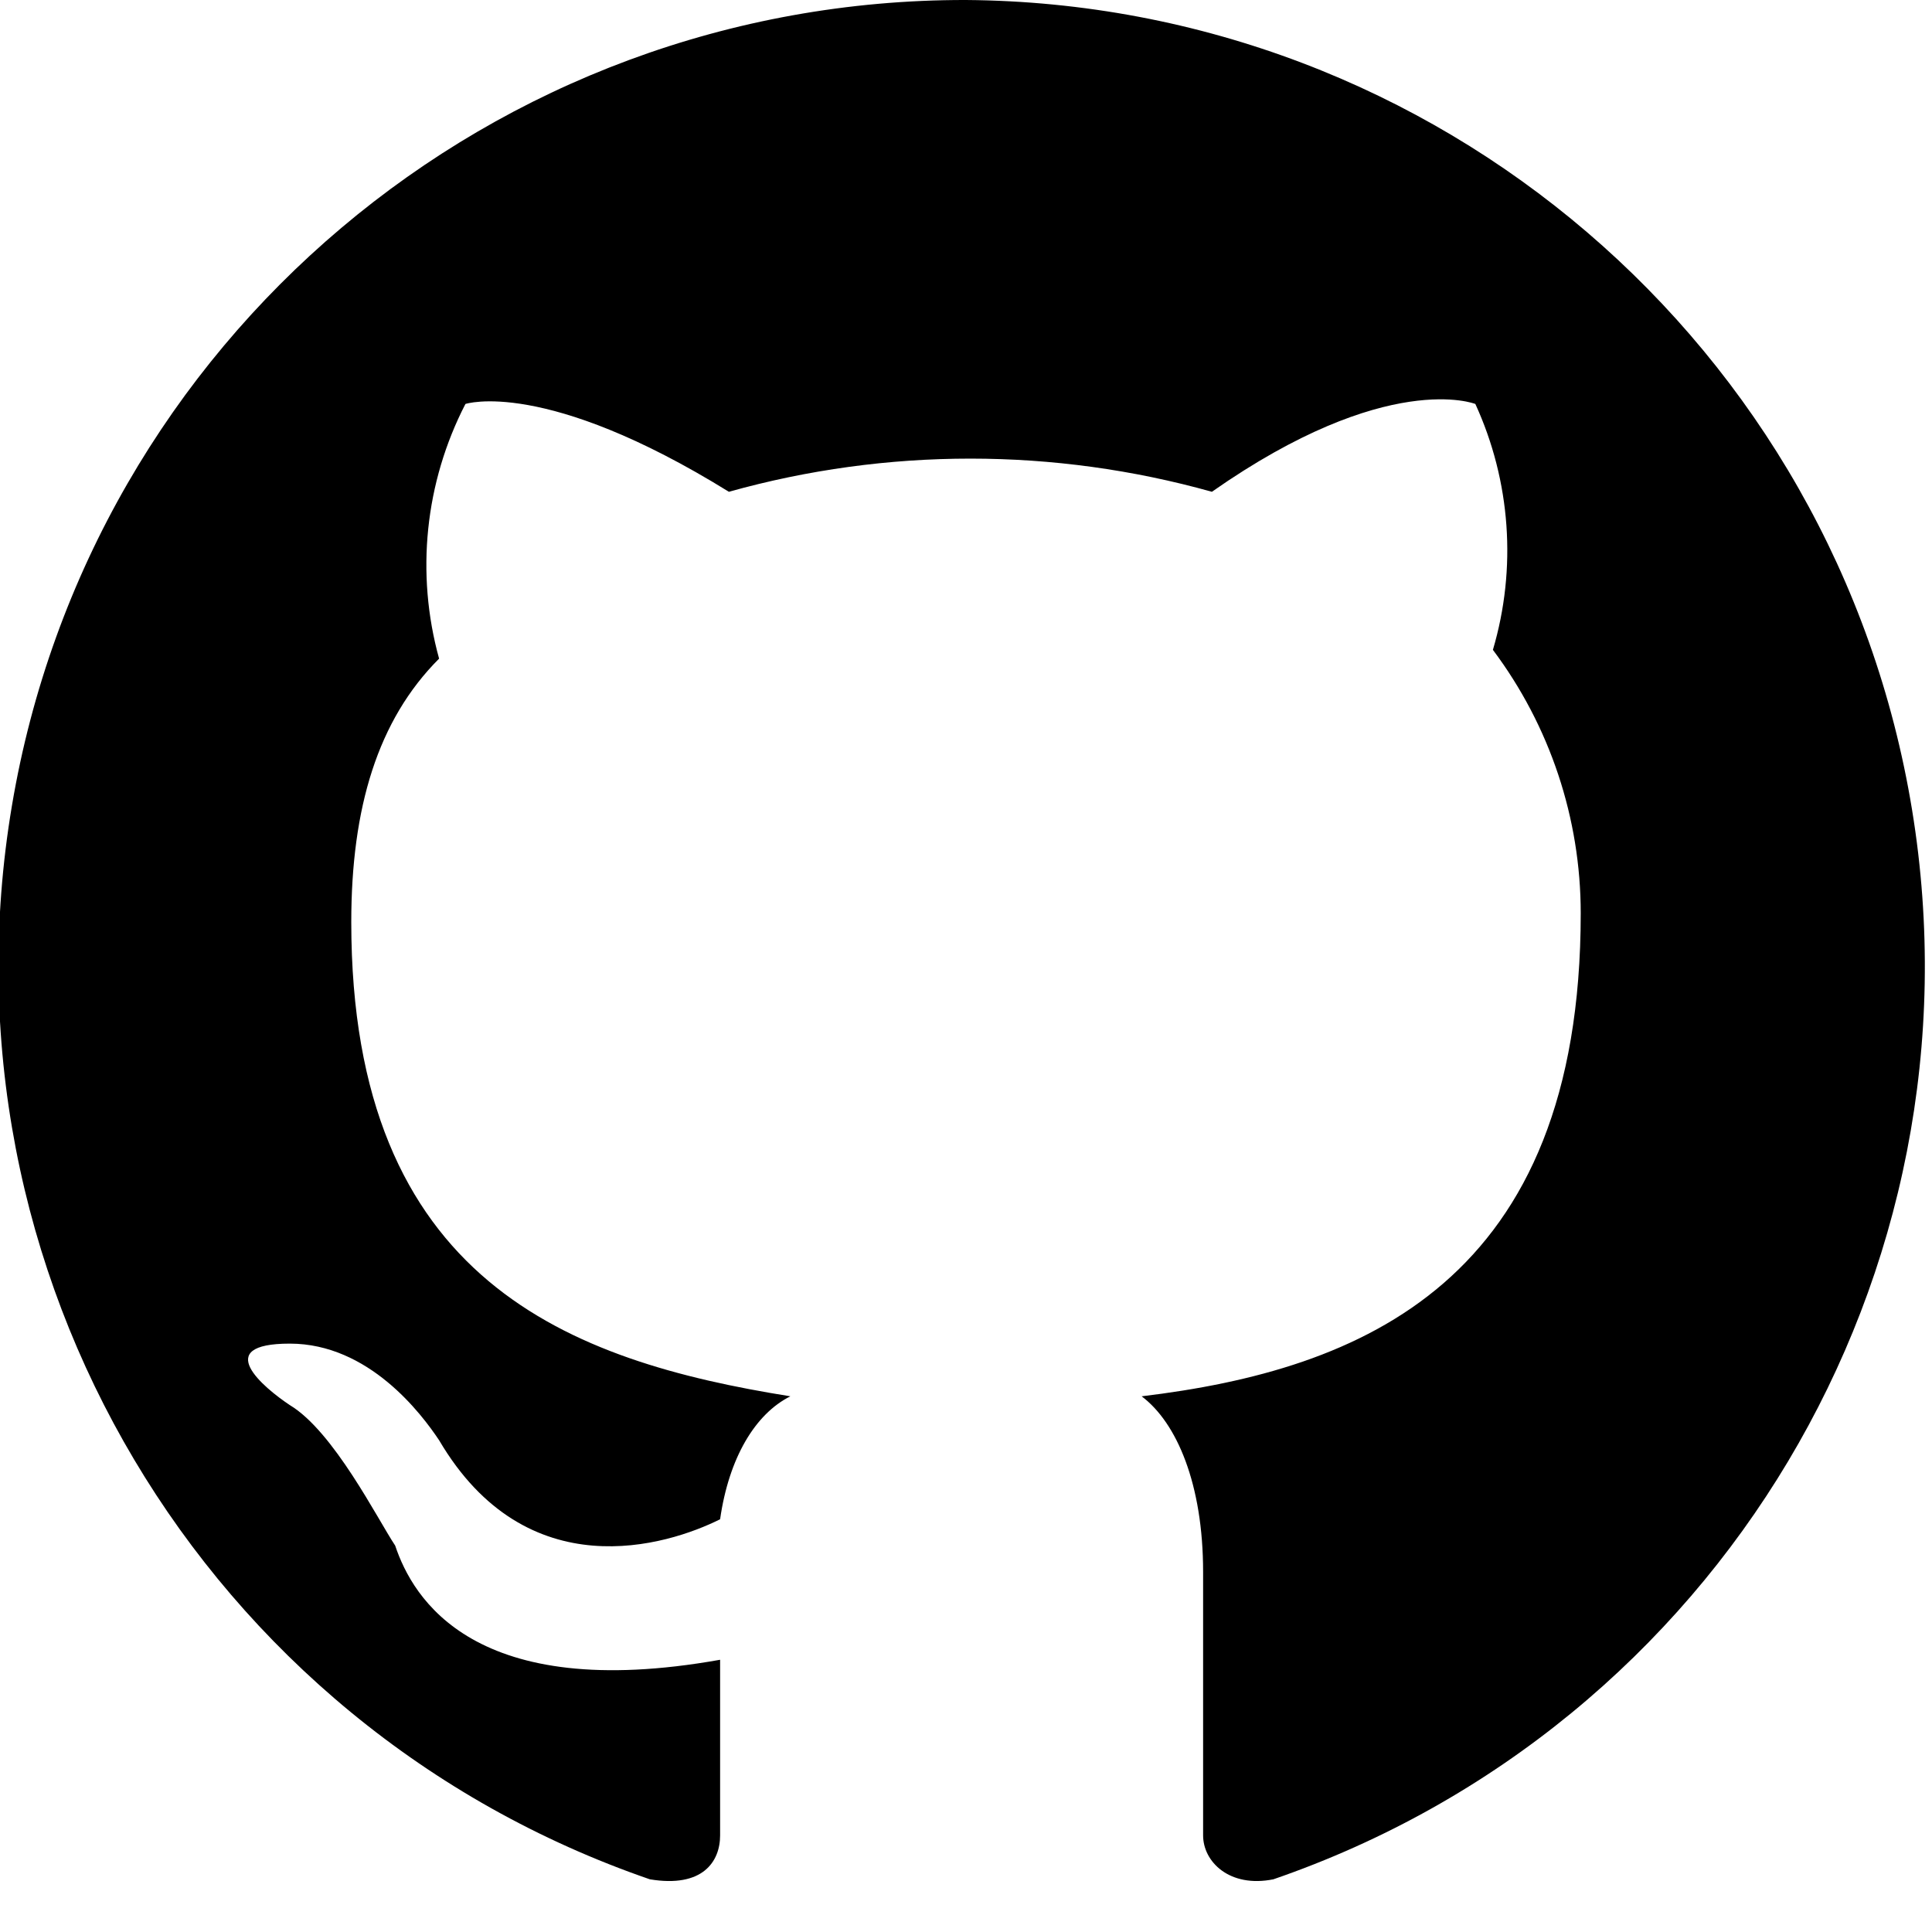
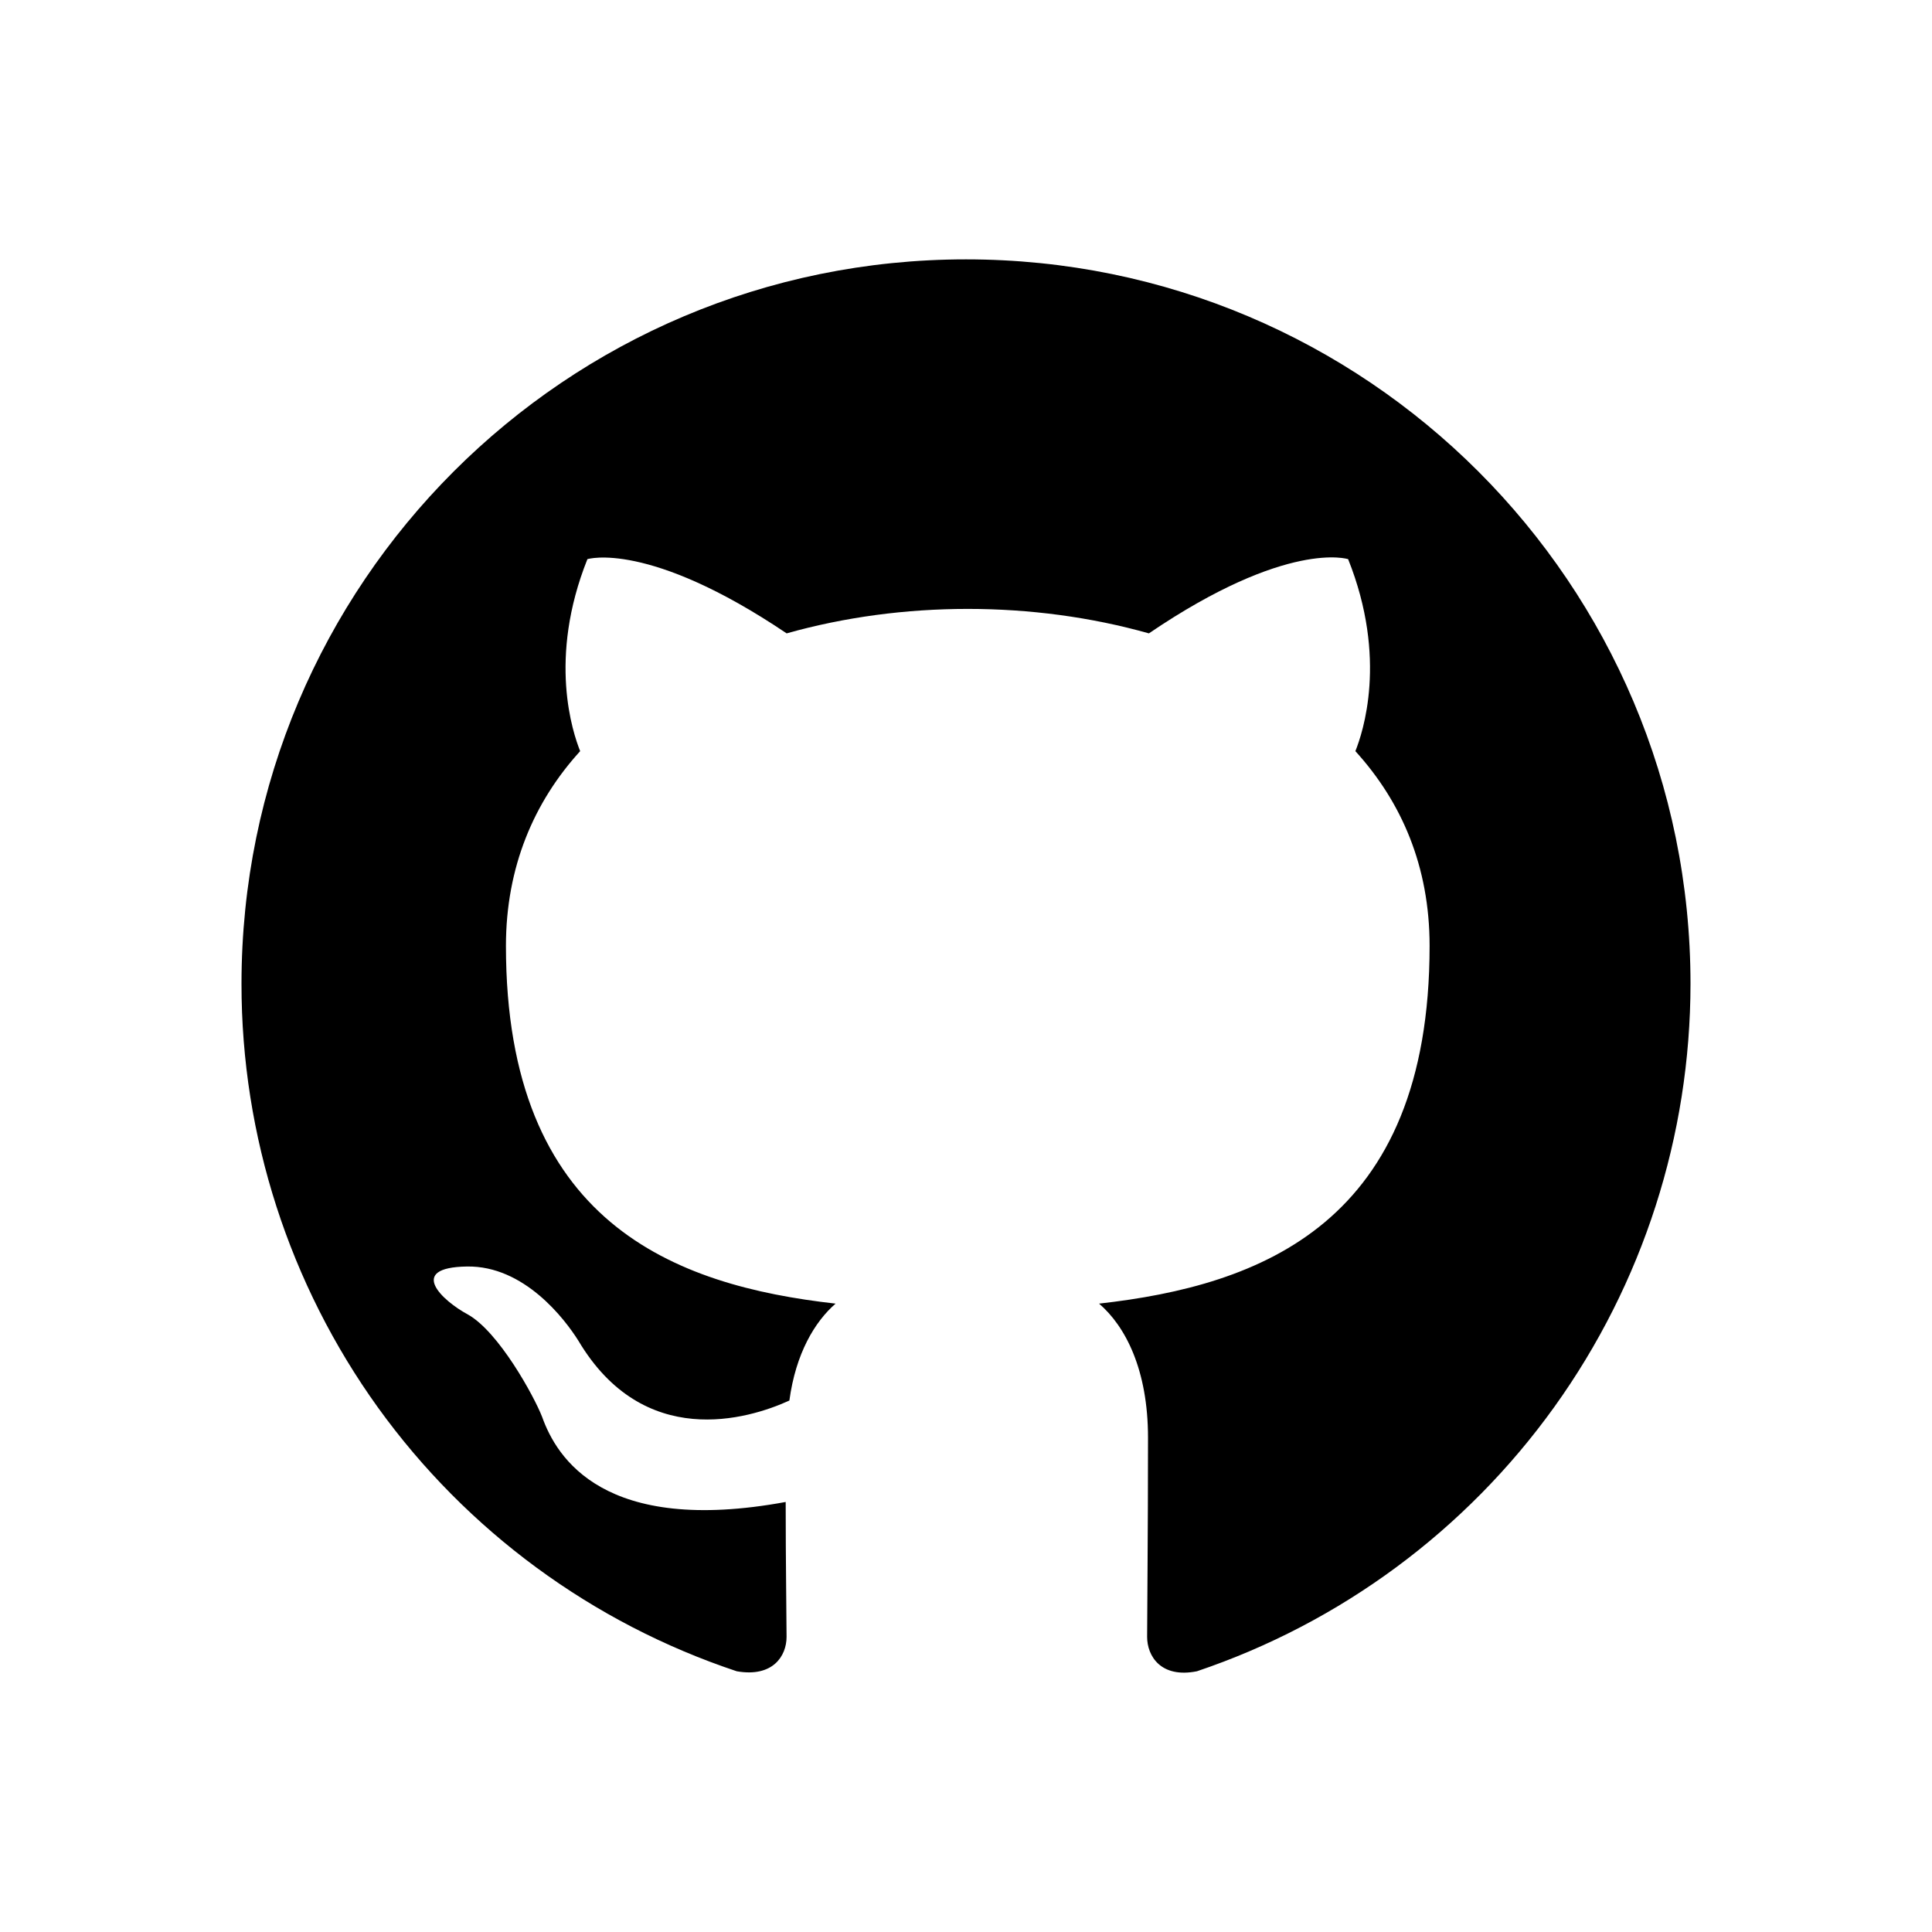
- <svg xmlns="http://www.w3.org/2000/svg" fill="none" viewBox="0 0 22 22">
-   <path fill="currentColor" d="M11 0a11 11 0 0 1 3.5 21.4c-.5.1-.8-.2-.8-.5v-3c0-1-.3-1.7-.7-2 2.5-.3 5-1.3 5-5.5a5 5 0 0 0-1-3 4 4 0 0 0-.2-2.8s-1-.4-3 1a10.2 10.2 0 0 0-5.5 0c-2.1-1.3-3-1-3-1A4 4 0 0 0 5 7.5c-.7.7-1 1.7-1 3 0 4.1 2.5 5 5 5.4-.4.2-.7.7-.8 1.4-.6.3-2.2.8-3.2-.9-.2-.3-.8-1.1-1.7-1.1-.9 0-.3.5 0 .7.5.3 1 1.3 1.2 1.6.2.6.9 1.8 3.7 1.3v2c0 .3-.2.6-.8.5A11 11 0 0 1 11 0Z" />
+ <svg xmlns="http://www.w3.org/2000/svg" fill="none" viewBox="0 0 24 24">
+   <path fill="currentColor" d="M12 3.222c4.973 0 9 4.027 9 9-.001 1.886-.592 3.724-1.692 5.256-1.1 1.532-2.652 2.68-4.439 3.283-.45.09-.619-.191-.619-.427 0-.304.011-1.271.011-2.475 0-.844-.281-1.384-.608-1.665 2.002-.225 4.106-.99 4.106-4.444 0-.99-.349-1.789-.922-2.419.09-.225.405-1.147-.09-2.385 0 0-.754-.247-2.475.922-.72-.203-1.485-.304-2.25-.304-.765 0-1.53.101-2.25.304-1.721-1.159-2.475-.922-2.475-.922-.495 1.238-.18 2.16-.09 2.385-.574.63-.922 1.44-.922 2.419 0 3.442 2.092 4.219 4.095 4.444-.259.225-.495.619-.574 1.204-.517.236-1.811.619-2.621-.743-.169-.27-.675-.934-1.384-.922-.754.011-.304.427.011.596.383.214.821 1.012.922 1.271.18.506.765 1.474 3.026 1.058 0 .754.011 1.462.011 1.676 0 .236-.169.506-.619.427-1.793-.597-3.352-1.743-4.456-3.275C3.593 15.953 2.999 14.111 3 12.222c0-4.972 4.027-9 9-9Z" />
</svg>
